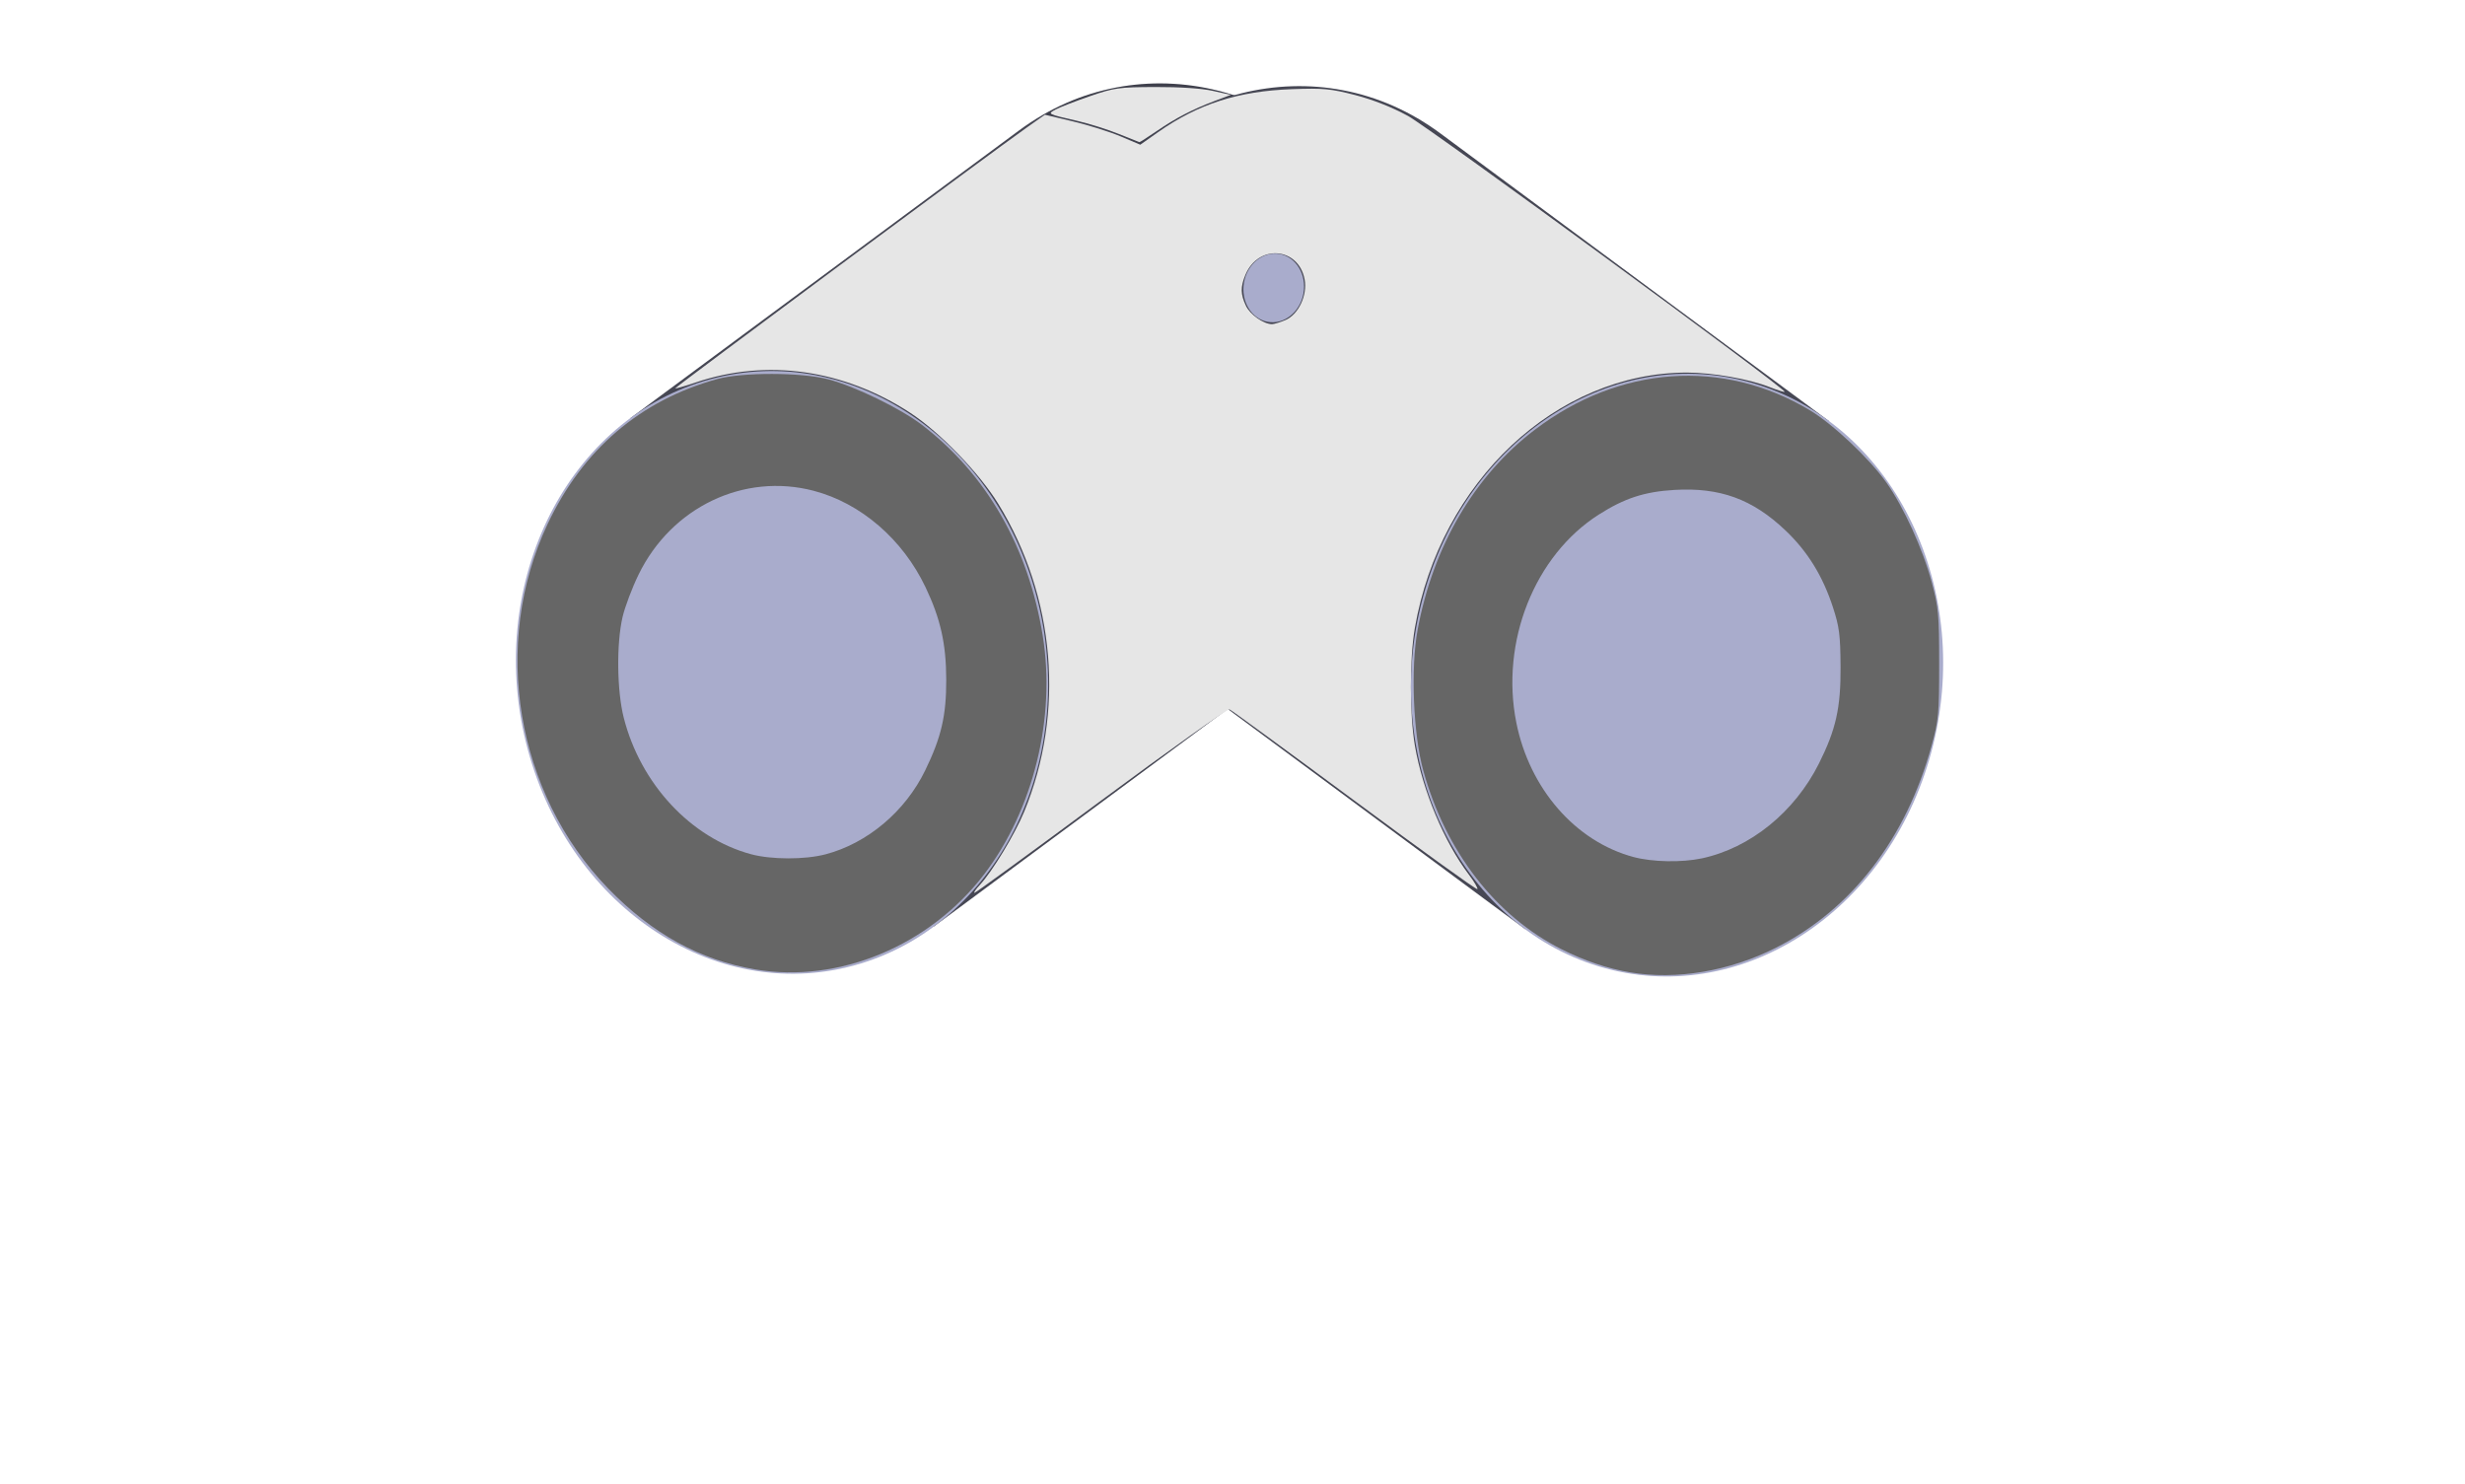
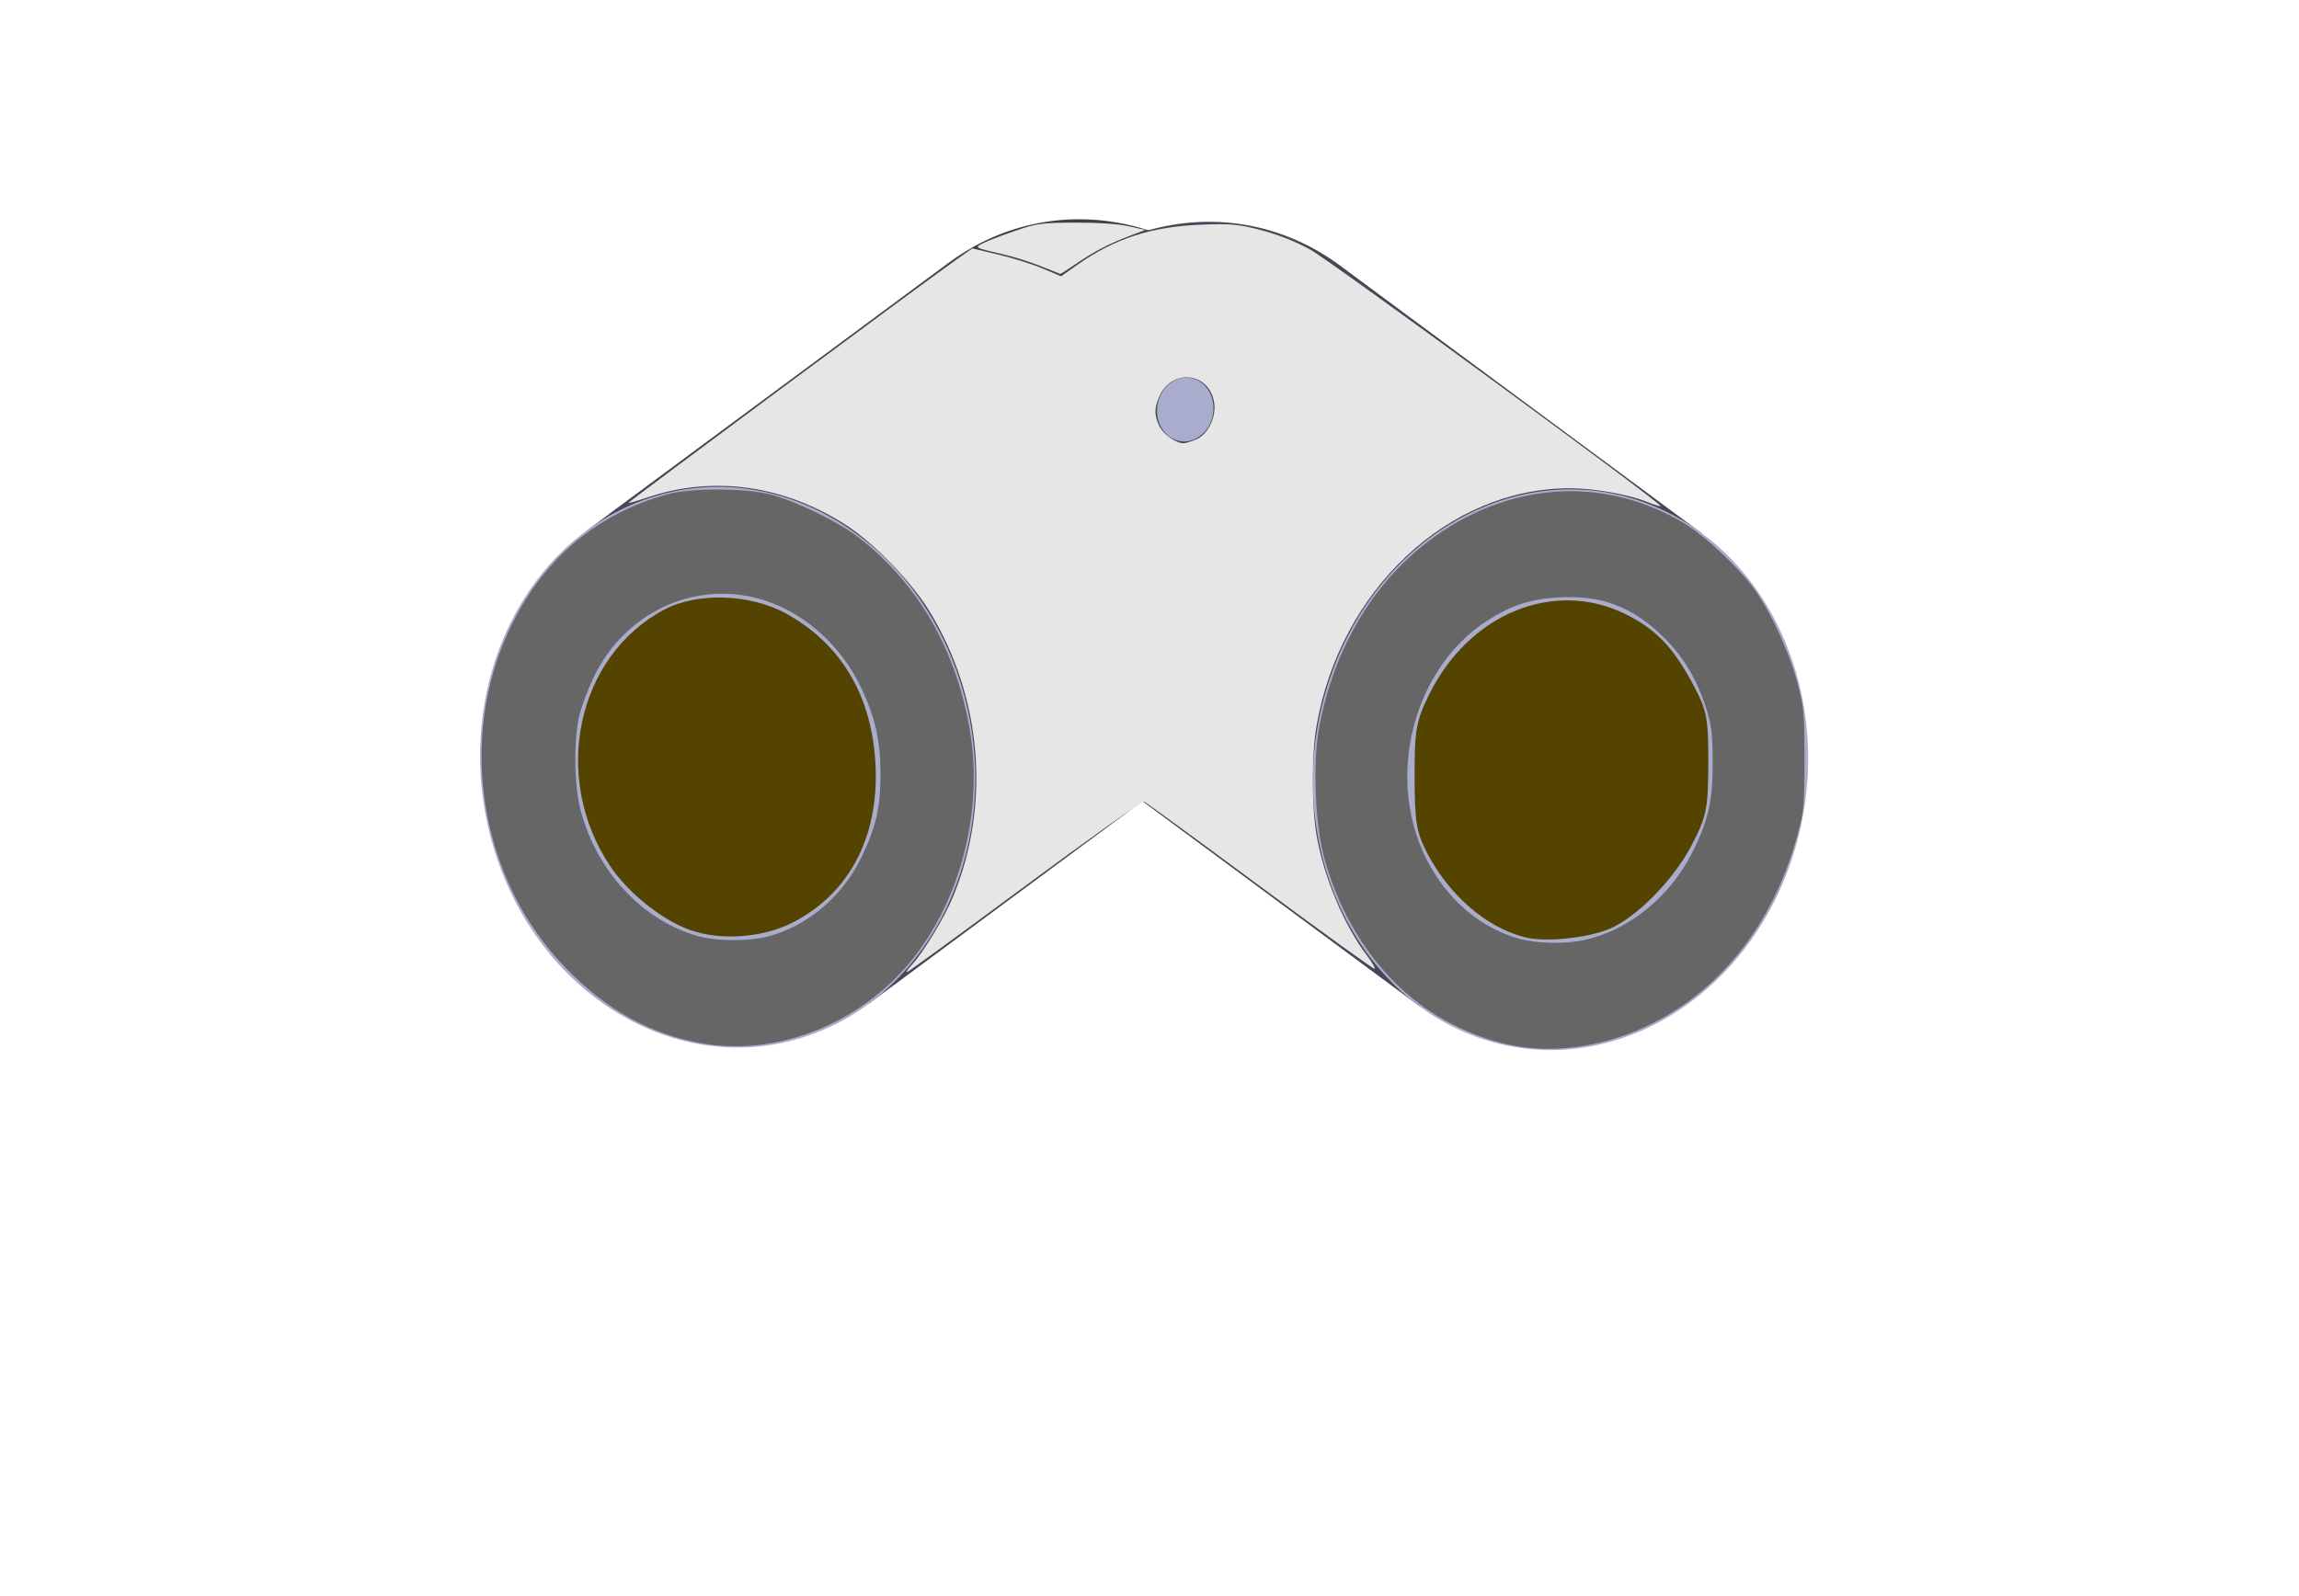
- <svg xmlns="http://www.w3.org/2000/svg" version="1.1" id="Layer_1" viewBox="0 0 264.161 158.98" xml:space="preserve" width="264.161" height="158.98">
+ <svg xmlns="http://www.w3.org/2000/svg" version="1.1" id="Layer_1" viewBox="0 0 264.765 183.764" xml:space="preserve" width="264.765" height="183.764">
  <defs id="defs35" />
-   <path style="fill:#464754;stroke-width:0.346" d="m 100.067,99.289 41.636,-30.82 c 12.936,-9.575 16.142,-29.532 7.162,-44.576 v 0 C 139.886,8.85 122.121,4.417 109.185,13.993 L 67.549,44.813 Z" id="path6" />
-   <path style="opacity:0.1;stroke-width:0.346;enable-background:new" d="m 148.866,23.894 v 0 C 140.467,9.823 124.382,5.037 111.752,12.313 c 9.977,1.169 19.58,7.283 25.724,17.576 v 0 c 7.547,12.643 7.853,28.204 1.955,40.263 l 2.273,-1.682 c 12.936,-9.576 16.143,-29.533 7.163,-44.576 z" id="path8" />
-   <g id="g20" transform="matrix(0.3107985,-0.09397788,0.09548668,0.3559982,-18.00933,-10.96479)">
+   <path style="fill:#464754;stroke-width:0.346" d="m 100.067,115.611 41.636,-30.82 c 12.936,-9.575 16.142,-29.532 7.162,-44.576 v 0 C 139.886,25.171 122.121,20.738 109.185,30.314 L 67.549,61.134 Z" id="path6" />
+   <path style="opacity:0.1;stroke-width:0.346;enable-background:new" d="m 148.866,40.215 v 0 c -8.399,-14.071 -24.484,-18.856 -37.114,-11.581 9.977,1.169 19.58,7.283 25.724,17.576 v 0 c 7.547,12.643 7.853,28.204 1.955,40.263 l 2.273,-1.682 c 12.936,-9.576 16.143,-29.533 7.163,-44.576 z" id="path8" />
+   <g id="g20" transform="matrix(0.3107985,-0.09397788,0.09548668,0.3559982,-18.00933,5.356339)">
    <circle style="fill:#a9accc" cx="398.502" cy="221.844" r="9.996" id="circle16" />
    <circle style="fill:#a9accc" cx="236.748" cy="295.694" r="87.69" id="circle18" />
  </g>
-   <path style="fill:#464754;stroke-width:0.346" d="M 163.459,99.58 121.823,68.76 C 108.887,59.185 105.68,39.227 114.66,24.184 v 0 c 8.98,-15.043 26.745,-19.476 39.681,-9.901 l 41.636,30.82 z" id="path6-1" />
-   <g id="g20-6" transform="matrix(-0.3107985,-0.09397788,-0.09548668,0.3559982,281.5356,-10.67399)">
+   <path style="fill:#464754;stroke-width:0.346" d="M 163.459,115.901 121.823,85.081 C 108.887,75.506 105.68,55.549 114.66,40.505 v 0 c 8.98,-15.043 26.745,-19.476 39.681,-9.901 l 41.636,30.82 z" id="path6-1" />
+   <g id="g20-6" transform="matrix(-0.3107985,-0.09397788,-0.09548668,0.3559982,281.5356,5.647139)">
    <circle style="fill:#a9accc" cx="398.502" cy="221.844" r="9.996" id="circle16-7" />
    <circle style="fill:#a9accc" cx="236.748" cy="295.694" r="87.69" id="circle18-1" />
  </g>
-   <path style="fill:#e6e6e6;stroke-width:0.303" d="m 104.998,94.838 c 1.336,-1.433 3.756,-5.429 4.758,-7.855 4.39,-10.628 3.348,-23.028 -2.771,-32.984 -2.02,-3.286 -6.288,-7.701 -9.43,-9.754 -7.14,-4.665 -15.39,-5.835 -22.995,-3.262 -1.164,0.394 -2.153,0.679 -2.199,0.634 -0.081,-0.08 33.795,-25.211 37.683,-27.956 l 1.935,-1.366 3.005,0.716 c 1.653,0.394 3.952,1.117 5.109,1.607 l 2.104,0.891 1.915,-1.349 c 4.292,-3.024 8.578,-4.398 14.372,-4.607 3.335,-0.12 4.128,-0.045 6.758,0.638 1.887,0.49 3.956,1.308 5.641,2.231 2.34,1.281 40.614,29.312 40.365,29.563 -0.052,0.052 -0.776,-0.176 -1.61,-0.507 -2.169,-0.862 -6.107,-1.553 -8.847,-1.553 -13.986,0 -26.459,11.707 -29.171,27.379 -0.571,3.298 -0.566,9.299 0.01,12.626 0.829,4.79 3.137,10.303 5.771,13.781 0.589,0.778 1.002,1.485 0.917,1.571 -0.085,0.086 -6.01,-4.182 -13.167,-9.483 -7.157,-5.301 -13.183,-9.703 -13.392,-9.781 -0.208,-0.078 -6.394,4.313 -13.745,9.758 -7.352,5.445 -13.463,9.9 -13.582,9.9 -0.118,0 0.136,-0.377 0.565,-0.838 z m 32.753,-60.539 c 1.392,-0.586 2.374,-2.659 2.061,-4.345 -0.649,-3.486 -4.972,-3.825 -6.351,-0.498 -0.539,1.301 -0.526,2.072 0.058,3.312 0.44,0.936 1.88,1.955 2.784,1.971 0.213,0.004 0.865,-0.194 1.448,-0.44 z" id="path2" />
-   <path style="fill:#e6e6e6;stroke-width:0.303" d="m 119.896,14.355 c -1.164,-0.474 -3.136,-1.097 -4.383,-1.385 -3.321,-0.766 -3.294,-0.751 -2.363,-1.248 0.446,-0.238 2.078,-0.871 3.627,-1.407 2.629,-0.91 3.097,-0.976 7.048,-0.991 2.589,-0.01 4.977,0.15 6.152,0.413 l 1.921,0.429 -1.788,0.678 c -2.369,0.898 -4.105,1.803 -6.193,3.229 -0.947,0.647 -1.763,1.169 -1.813,1.16 -0.051,-0.009 -1.044,-0.404 -2.208,-0.878 z" id="path3" />
-   <path style="fill:#666666;stroke-width:0.303" d="m 80.955,103.887 c -5.937,-1.004 -11.058,-3.818 -15.765,-8.663 -9.909,-10.198 -12.574,-26.194 -6.508,-39.063 3.769,-7.995 9.941,-13.271 18.181,-15.541 2.705,-0.745 9.013,-0.73 11.902,0.028 2.83,0.743 7.733,3.123 10,4.855 6.954,5.313 11.433,13.114 12.975,22.602 1.43,8.798 -0.99,18.662 -6.28,25.59 -5.848,7.66 -15.57,11.703 -24.506,10.191 z m 7.495,-12.333 c 4.504,-1.182 8.556,-4.591 10.701,-9.004 1.726,-3.55 2.264,-5.868 2.253,-9.723 -0.011,-3.844 -0.61,-6.518 -2.22,-9.901 -2.447,-5.144 -6.94,-9.015 -11.996,-10.336 -7.473,-1.952 -15.22,1.752 -18.747,8.965 -0.697,1.424 -1.473,3.481 -1.726,4.57 -0.664,2.866 -0.605,7.892 0.127,10.777 1.802,7.103 7.191,12.888 13.632,14.633 2.171,0.588 5.772,0.597 7.975,0.018 z" id="path4" />
-   <path style="fill:#666666;stroke-width:0.303" d="m 174.702,104.199 c -2.468,-0.42 -4.865,-1.227 -7.349,-2.474 -7.076,-3.552 -12.44,-10.487 -14.836,-19.182 -1.073,-3.893 -1.354,-10.971 -0.599,-15.048 1.662,-8.971 6.094,-16.531 12.577,-21.455 9.044,-6.869 20.119,-7.66 29.42,-2.101 2.496,1.492 6.398,5.17 8.233,7.76 1.852,2.614 3.923,7.164 4.865,10.685 0.729,2.725 0.797,3.471 0.798,8.767 0.001,5.335 -0.062,6.02 -0.806,8.741 -2.728,9.975 -8.583,17.579 -16.686,21.668 -4.989,2.518 -10.676,3.479 -15.617,2.639 z m 7.668,-12.216 c 5.199,-1.109 9.952,-4.959 12.564,-10.18 1.815,-3.628 2.336,-5.962 2.309,-10.347 -0.021,-3.42 -0.133,-4.293 -0.822,-6.398 -1.096,-3.35 -2.714,-5.967 -5.079,-8.216 -3.531,-3.358 -7.019,-4.63 -11.904,-4.342 -3.204,0.189 -5.348,0.888 -8.102,2.642 -6.885,4.383 -10.56,13.633 -8.845,22.266 1.411,7.106 6.336,12.762 12.565,14.43 2.024,0.542 5.158,0.604 7.315,0.144 z" id="path5" />
+   <path style="fill:#e6e6e6;stroke-width:0.303" d="m 104.998,111.159 c 1.336,-1.433 3.756,-5.429 4.758,-7.855 4.39,-10.628 3.348,-23.028 -2.771,-32.984 -2.02,-3.286 -6.288,-7.701 -9.43,-9.754 -7.14,-4.665 -15.39,-5.835 -22.995,-3.262 -1.164,0.394 -2.153,0.679 -2.199,0.634 -0.081,-0.08 33.795,-25.211 37.683,-27.956 l 1.935,-1.366 3.005,0.716 c 1.653,0.394 3.952,1.117 5.109,1.607 l 2.104,0.891 1.915,-1.349 c 4.292,-3.024 8.578,-4.398 14.372,-4.607 3.335,-0.12 4.128,-0.045 6.758,0.638 1.887,0.49 3.956,1.308 5.641,2.231 2.34,1.281 40.614,29.312 40.365,29.563 -0.052,0.052 -0.776,-0.176 -1.61,-0.507 -2.169,-0.862 -6.107,-1.553 -8.847,-1.553 -13.986,0 -26.459,11.707 -29.171,27.379 -0.571,3.298 -0.566,9.299 0.01,12.626 0.829,4.79 3.137,10.303 5.771,13.781 0.589,0.778 1.002,1.485 0.917,1.571 -0.085,0.086 -6.01,-4.182 -13.167,-9.483 -7.157,-5.301 -13.183,-9.703 -13.392,-9.781 -0.208,-0.078 -6.394,4.313 -13.745,9.758 -7.352,5.445 -13.463,9.9 -13.582,9.9 -0.118,0 0.136,-0.377 0.565,-0.838 z m 32.753,-60.539 c 1.392,-0.586 2.374,-2.659 2.061,-4.345 -0.649,-3.486 -4.972,-3.825 -6.351,-0.498 -0.539,1.301 -0.526,2.072 0.058,3.312 0.44,0.936 1.88,1.955 2.784,1.971 0.213,0.004 0.865,-0.194 1.448,-0.44 z" id="path2" />
+   <path style="fill:#e6e6e6;stroke-width:0.303" d="m 119.896,30.676 c -1.164,-0.474 -3.136,-1.097 -4.383,-1.385 -3.321,-0.766 -3.294,-0.751 -2.363,-1.248 0.446,-0.238 2.078,-0.871 3.627,-1.407 2.629,-0.91 3.097,-0.976 7.048,-0.991 2.589,-0.01 4.977,0.15 6.152,0.413 l 1.921,0.429 -1.788,0.678 c -2.369,0.898 -4.105,1.803 -6.193,3.229 -0.947,0.647 -1.763,1.169 -1.813,1.16 -0.051,-0.009 -1.044,-0.404 -2.208,-0.878 z" id="path3" />
+   <path style="fill:#666666;stroke-width:0.303" d="m 80.955,120.208 c -5.937,-1.004 -11.058,-3.818 -15.765,-8.663 -9.909,-10.198 -12.574,-26.194 -6.508,-39.063 3.769,-7.995 9.941,-13.271 18.181,-15.541 2.705,-0.745 9.013,-0.73 11.902,0.028 2.83,0.743 7.733,3.123 10,4.855 6.954,5.313 11.433,13.114 12.975,22.602 1.43,8.798 -0.99,18.662 -6.28,25.59 -5.848,7.66 -15.57,11.703 -24.506,10.191 z m 7.495,-12.333 c 4.504,-1.182 8.556,-4.591 10.701,-9.004 1.726,-3.55 2.264,-5.868 2.253,-9.723 -0.011,-3.844 -0.61,-6.518 -2.22,-9.901 -2.447,-5.144 -6.94,-9.015 -11.996,-10.336 -7.473,-1.952 -15.22,1.752 -18.747,8.965 -0.697,1.424 -1.473,3.481 -1.726,4.57 -0.664,2.866 -0.605,7.892 0.127,10.777 1.802,7.103 7.191,12.888 13.632,14.633 2.171,0.588 5.772,0.597 7.975,0.018 z" id="path4" />
+   <path style="fill:#666666;stroke-width:0.303" d="m 174.702,120.52 c -2.468,-0.42 -4.865,-1.227 -7.349,-2.474 -7.076,-3.552 -12.44,-10.487 -14.836,-19.182 -1.073,-3.893 -1.354,-10.971 -0.599,-15.048 1.662,-8.971 6.094,-16.531 12.577,-21.455 9.044,-6.869 20.119,-7.66 29.42,-2.101 2.496,1.492 6.398,5.17 8.233,7.76 1.852,2.614 3.923,7.164 4.865,10.685 0.729,2.725 0.797,3.471 0.798,8.767 0.001,5.335 -0.062,6.02 -0.806,8.741 -2.728,9.975 -8.583,17.579 -16.686,21.668 -4.989,2.518 -10.676,3.479 -15.617,2.639 z m 7.668,-12.216 c 5.199,-1.109 9.952,-4.959 12.564,-10.18 1.815,-3.628 2.336,-5.962 2.309,-10.347 -0.021,-3.42 -0.133,-4.293 -0.822,-6.398 -1.096,-3.35 -2.714,-5.967 -5.079,-8.216 -3.531,-3.358 -7.019,-4.63 -11.904,-4.341 -3.204,0.189 -5.348,0.888 -8.102,2.642 -6.885,4.383 -10.56,13.633 -8.845,22.266 1.411,7.106 6.336,12.762 12.565,14.43 2.024,0.542 5.158,0.604 7.315,0.144 z" id="path5" />
+   <path style="fill:#554400;stroke-width:0.604" d="m 79.379,107.099 c -3.274,-1.207 -7.111,-4.307 -9.16,-7.4 -6.755,-10.198 -3.808,-24.092 6.248,-29.461 3.82,-2.039 9.937,-1.84 14.096,0.458 6.378,3.525 9.918,9.575 10.274,17.558 0.369,8.276 -3.134,14.819 -9.68,18.081 -3.467,1.728 -8.311,2.042 -11.779,0.763 z" id="path1" />
+   <path style="fill:#554400;stroke-width:0.604" d="m 175.603,107.969 c -4.466,-1.158 -8.696,-4.815 -11.265,-9.74 -1.211,-2.322 -1.42,-3.604 -1.424,-8.765 -0.005,-5.369 0.18,-6.421 1.648,-9.41 4.61,-9.387 14.428,-13.402 22.696,-9.282 3.523,1.755 5.501,3.853 7.874,8.351 1.445,2.739 1.626,3.735 1.606,8.83 -0.021,5.222 -0.194,6.073 -1.908,9.392 -2.05,3.969 -6.355,8.352 -9.489,9.661 -2.576,1.076 -7.443,1.558 -9.737,0.963 z" id="path7" />
</svg>
